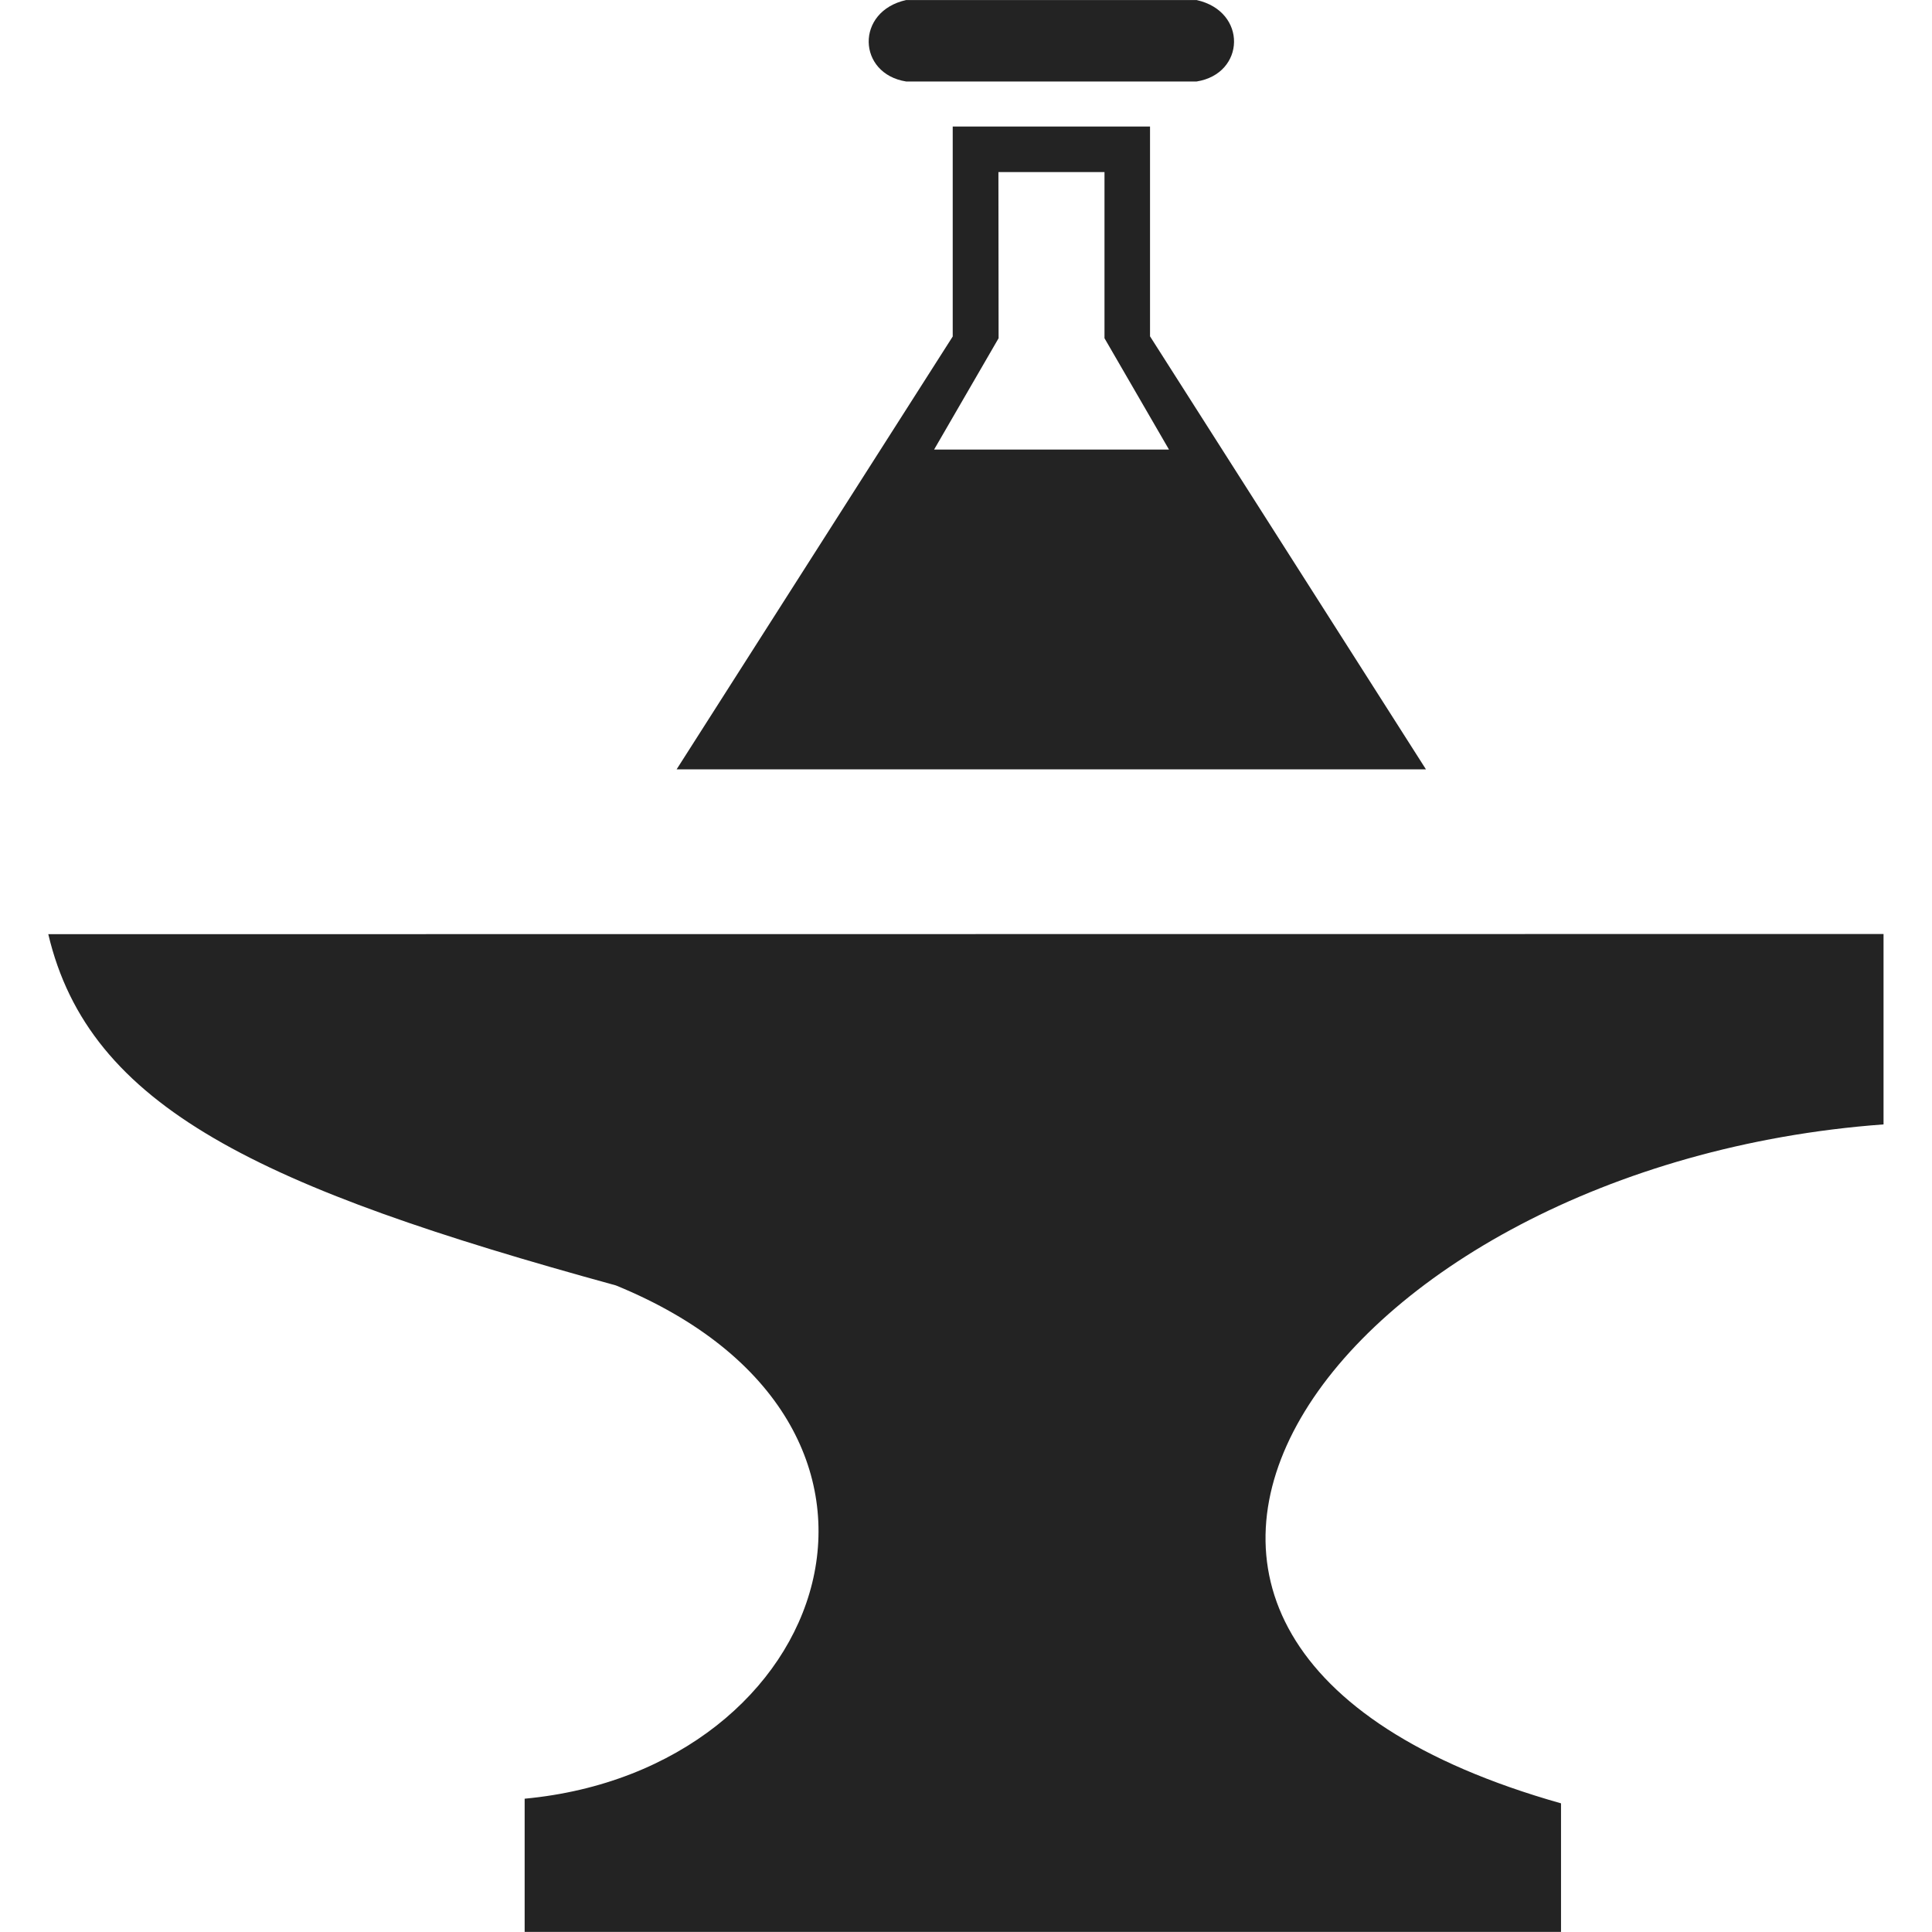
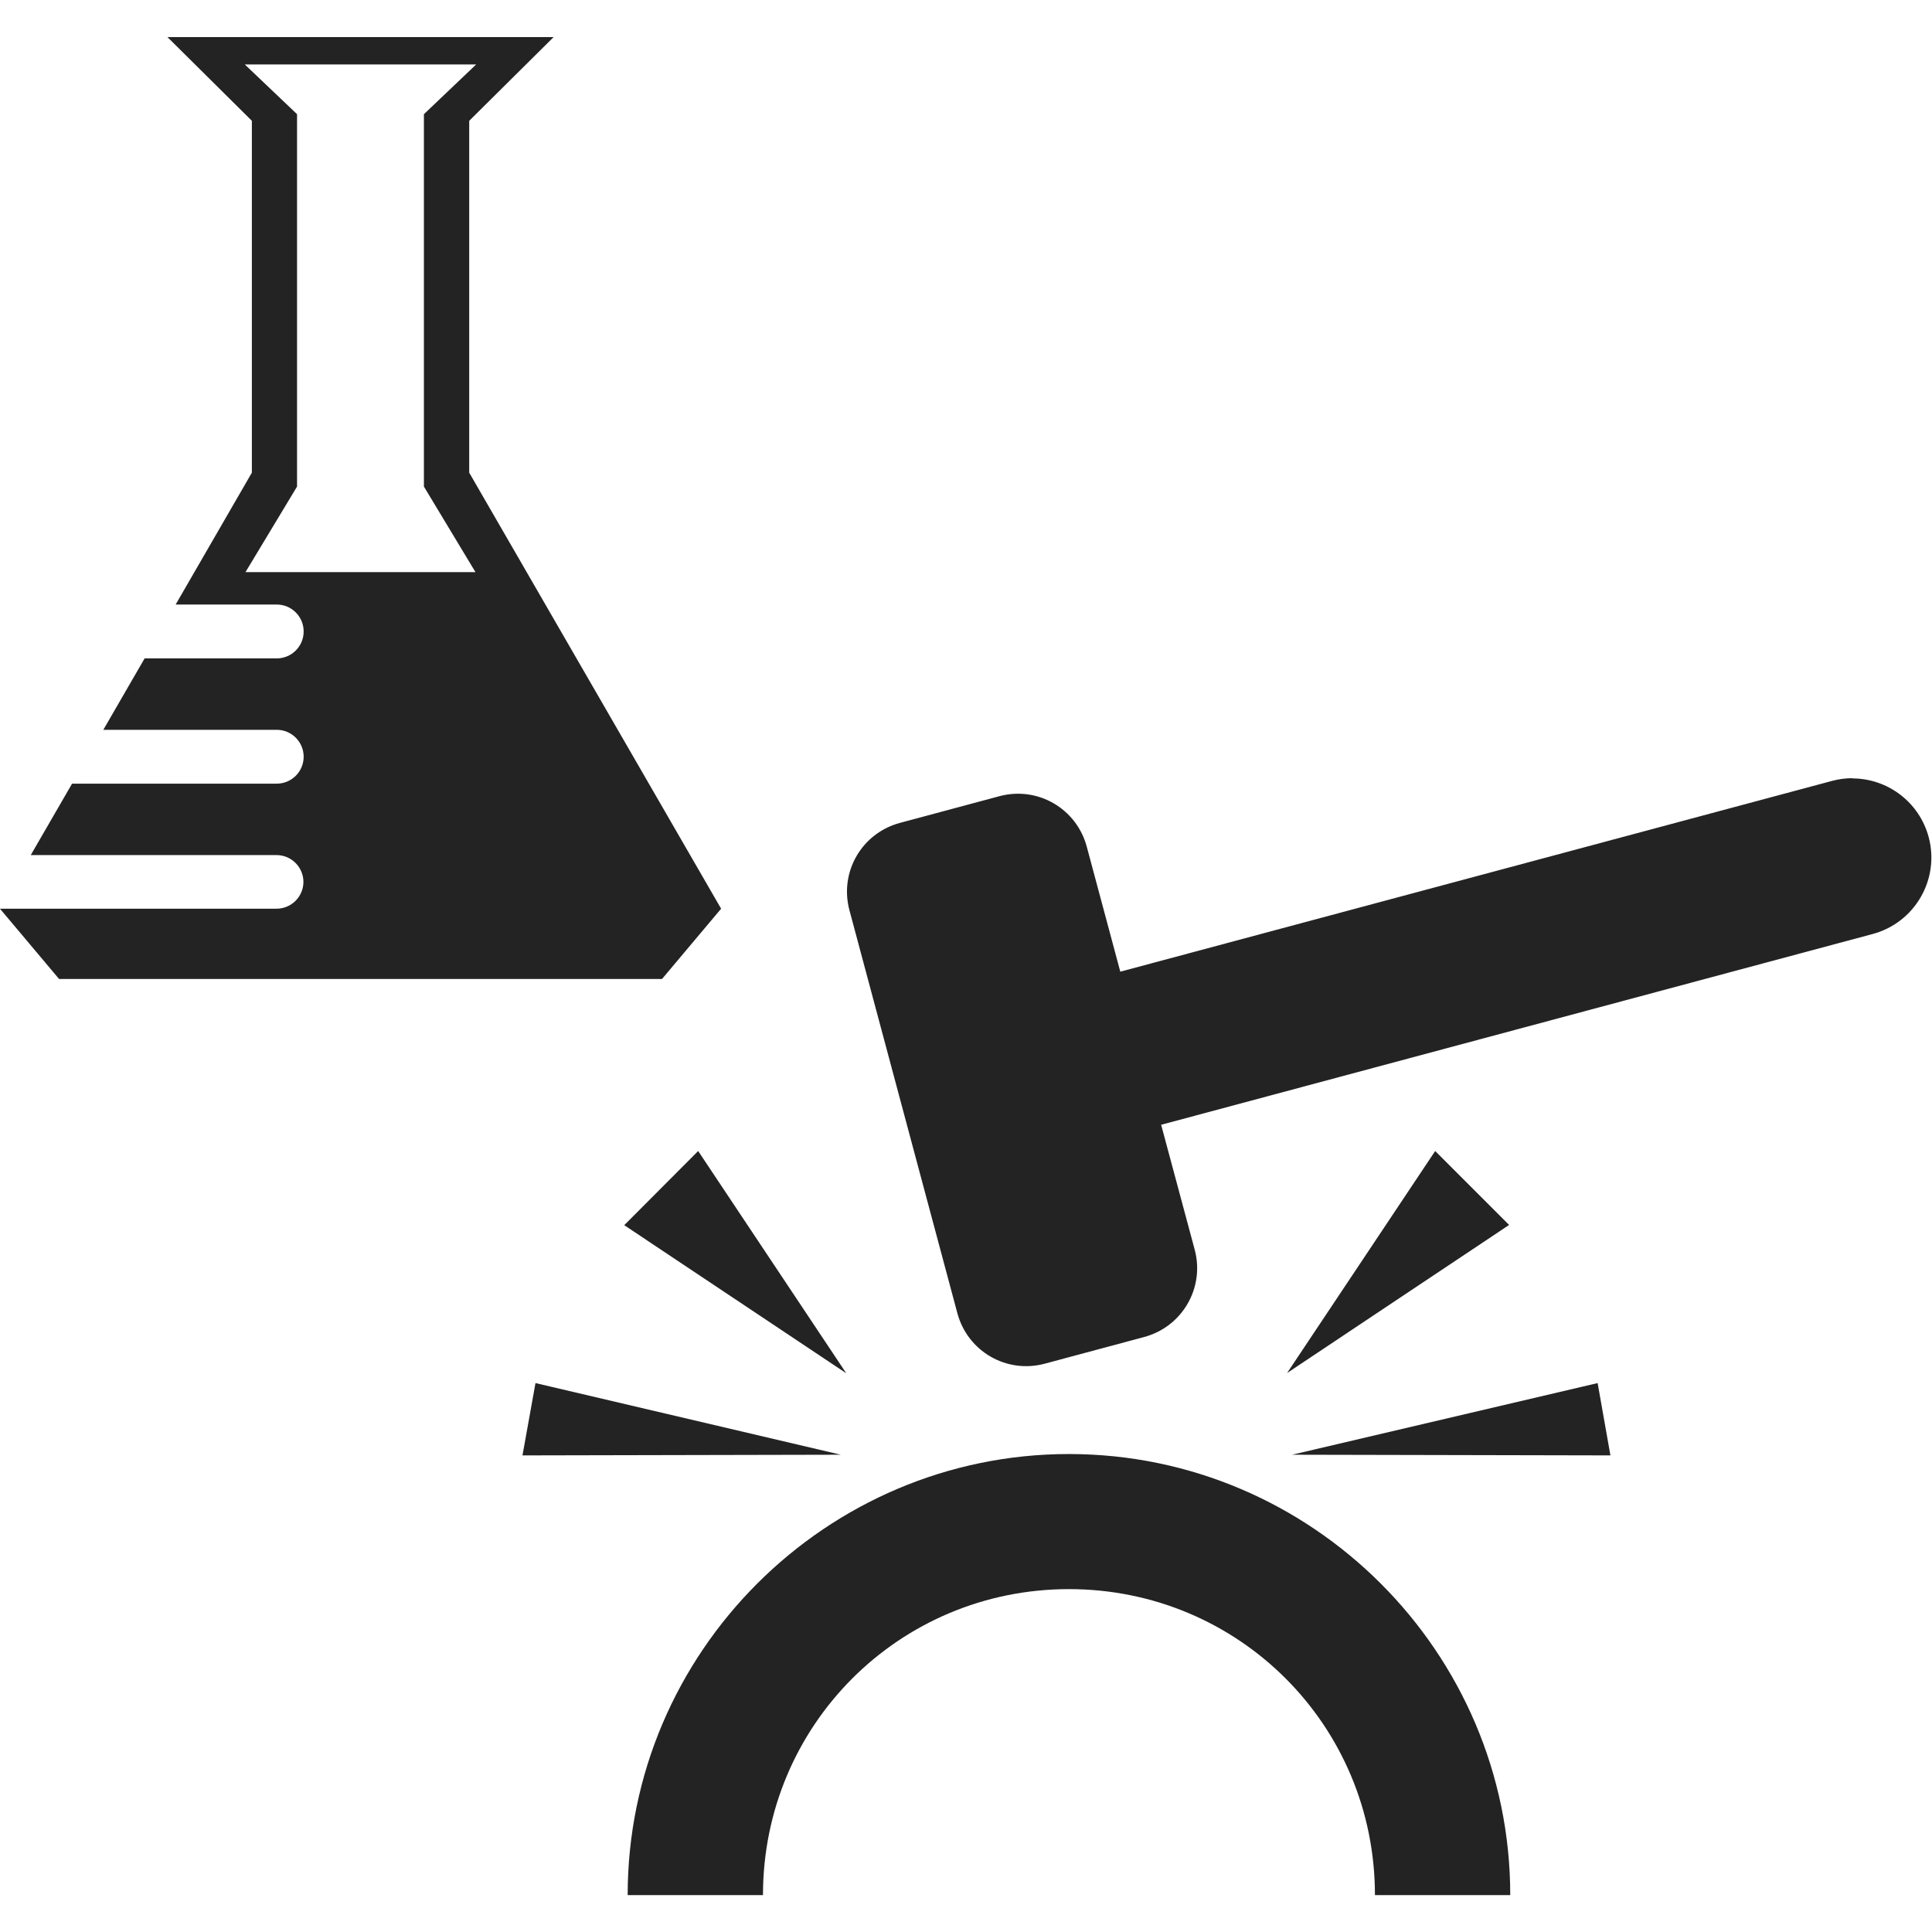
<svg xmlns="http://www.w3.org/2000/svg" width="10" height="10" viewBox="0 0 2.646 2.646" version="1.1" id="svg1" xml:space="preserve">
  <defs id="defs1" />
-   <g id="layer1" transform="matrix(0.2362082,0,0,0.2353482,-9.065439,11.25723)" style="stroke-width:4.241">
-     <path id="path493" style="fill:#232323;fill-opacity:1;stroke-width:2.49;stroke-linecap:round;stroke-linejoin:round" d="m 43.633,-47.832 c -0.296,0.066 -0.283,0.429 0,0.474 h 1.684 c 0.283,-0.045 0.296,-0.408 0,-0.474 z m 0.27,0.736 v 1.222 l -1.601,2.519 h 4.345 l -1.6,-2.52 v -1.221 z m 0.265,0.265 h 0.615 v 0.967 l 0.374,0.648 h -1.362 l 0.374,-0.648 z m -5.509,4.435 c 0.237,1.009 1.225,1.475 3.291,2.044 1.952,0.802 1.26,2.819 -0.529,2.987 v 0.775 h 6.009 v -0.748 c -3.327,-0.944 -1.321,-3.716 1.87,-3.951 v -1.108 z" />
+   <g id="layer1" transform="matrix(0.3124998,0,0,0.3124998,-1.873803,14.60545)" style="stroke-width:3.2">
+     <path id="path804" style="color:#000000;fill:#232323;fill-opacity:1;stroke-width:3.2;-inkscape-stroke:none" d="m 6.73,-46.575 0.37,0.367 v 1.542 l -0.334,0.578 h 0.443 a 0.118,0.118 0 0 1 0.118,0.118 0.118,0.118 0 0 1 -0.118,0.118 H 6.63 l -0.181,0.313 h 0.76 a 0.118,0.118 0 0 1 0.118,0.118 0.118,0.118 0 0 1 -0.118,0.118 h -0.897 l -0.181,0.313 h 1.077 a 0.118,0.118 0 0 1 0.118,0.119 0.118,0.118 0 0 1 -0.118,0.116 H 5.996 l 0.259,0.308 h 2.758e-4 2.642 2.757e-4 l 0.259,-0.308 -1.104,-1.911 v -1.542 l 0.37,-0.367 H 8.229 6.925 Z m 0.339,0.12 h 0.456 0.102 0.456 l -0.229,0.218 v 1.632 l 0.226,0.375 H 7.072 l 0.226,-0.375 v -1.632 z m 7.046,3.128 a 0.347,0.347 0 0 0 -0.09,0.012 l -3.119,0.836 -0.147,-0.548 c -0.045,-0.167 -0.215,-0.266 -0.383,-0.221 l -0.436,0.117 c -0.167,0.045 -0.266,0.215 -0.221,0.383 l 0.473,1.766 c 0.045,0.167 0.215,0.266 0.383,0.221 l 0.436,-0.117 c 0.167,-0.045 0.266,-0.216 0.221,-0.383 l -0.147,-0.547 3.118,-0.836 a 0.347,0.347 0 0 0 0.246,-0.424 0.347,0.347 0 0 0 -0.335,-0.258 z m -5.059,1.634 -0.324,0.325 0.973,0.649 z m 3.23,0 -0.649,0.973 0.973,-0.649 z m -3.943,1.017 -0.057,0.317 1.395,-0.003 z m 4.655,0 -1.339,0.314 1.395,0.003 z m -2.317,0.311 c -1.064,0 -1.934,0.869 -1.934,1.933 h 0.593 c 0,-0.744 0.597,-1.341 1.341,-1.341 0.744,0 1.341,0.597 1.341,1.341 h 0.593 c 0,-1.064 -0.869,-1.933 -1.934,-1.933 z" />
  </g>
</svg>
